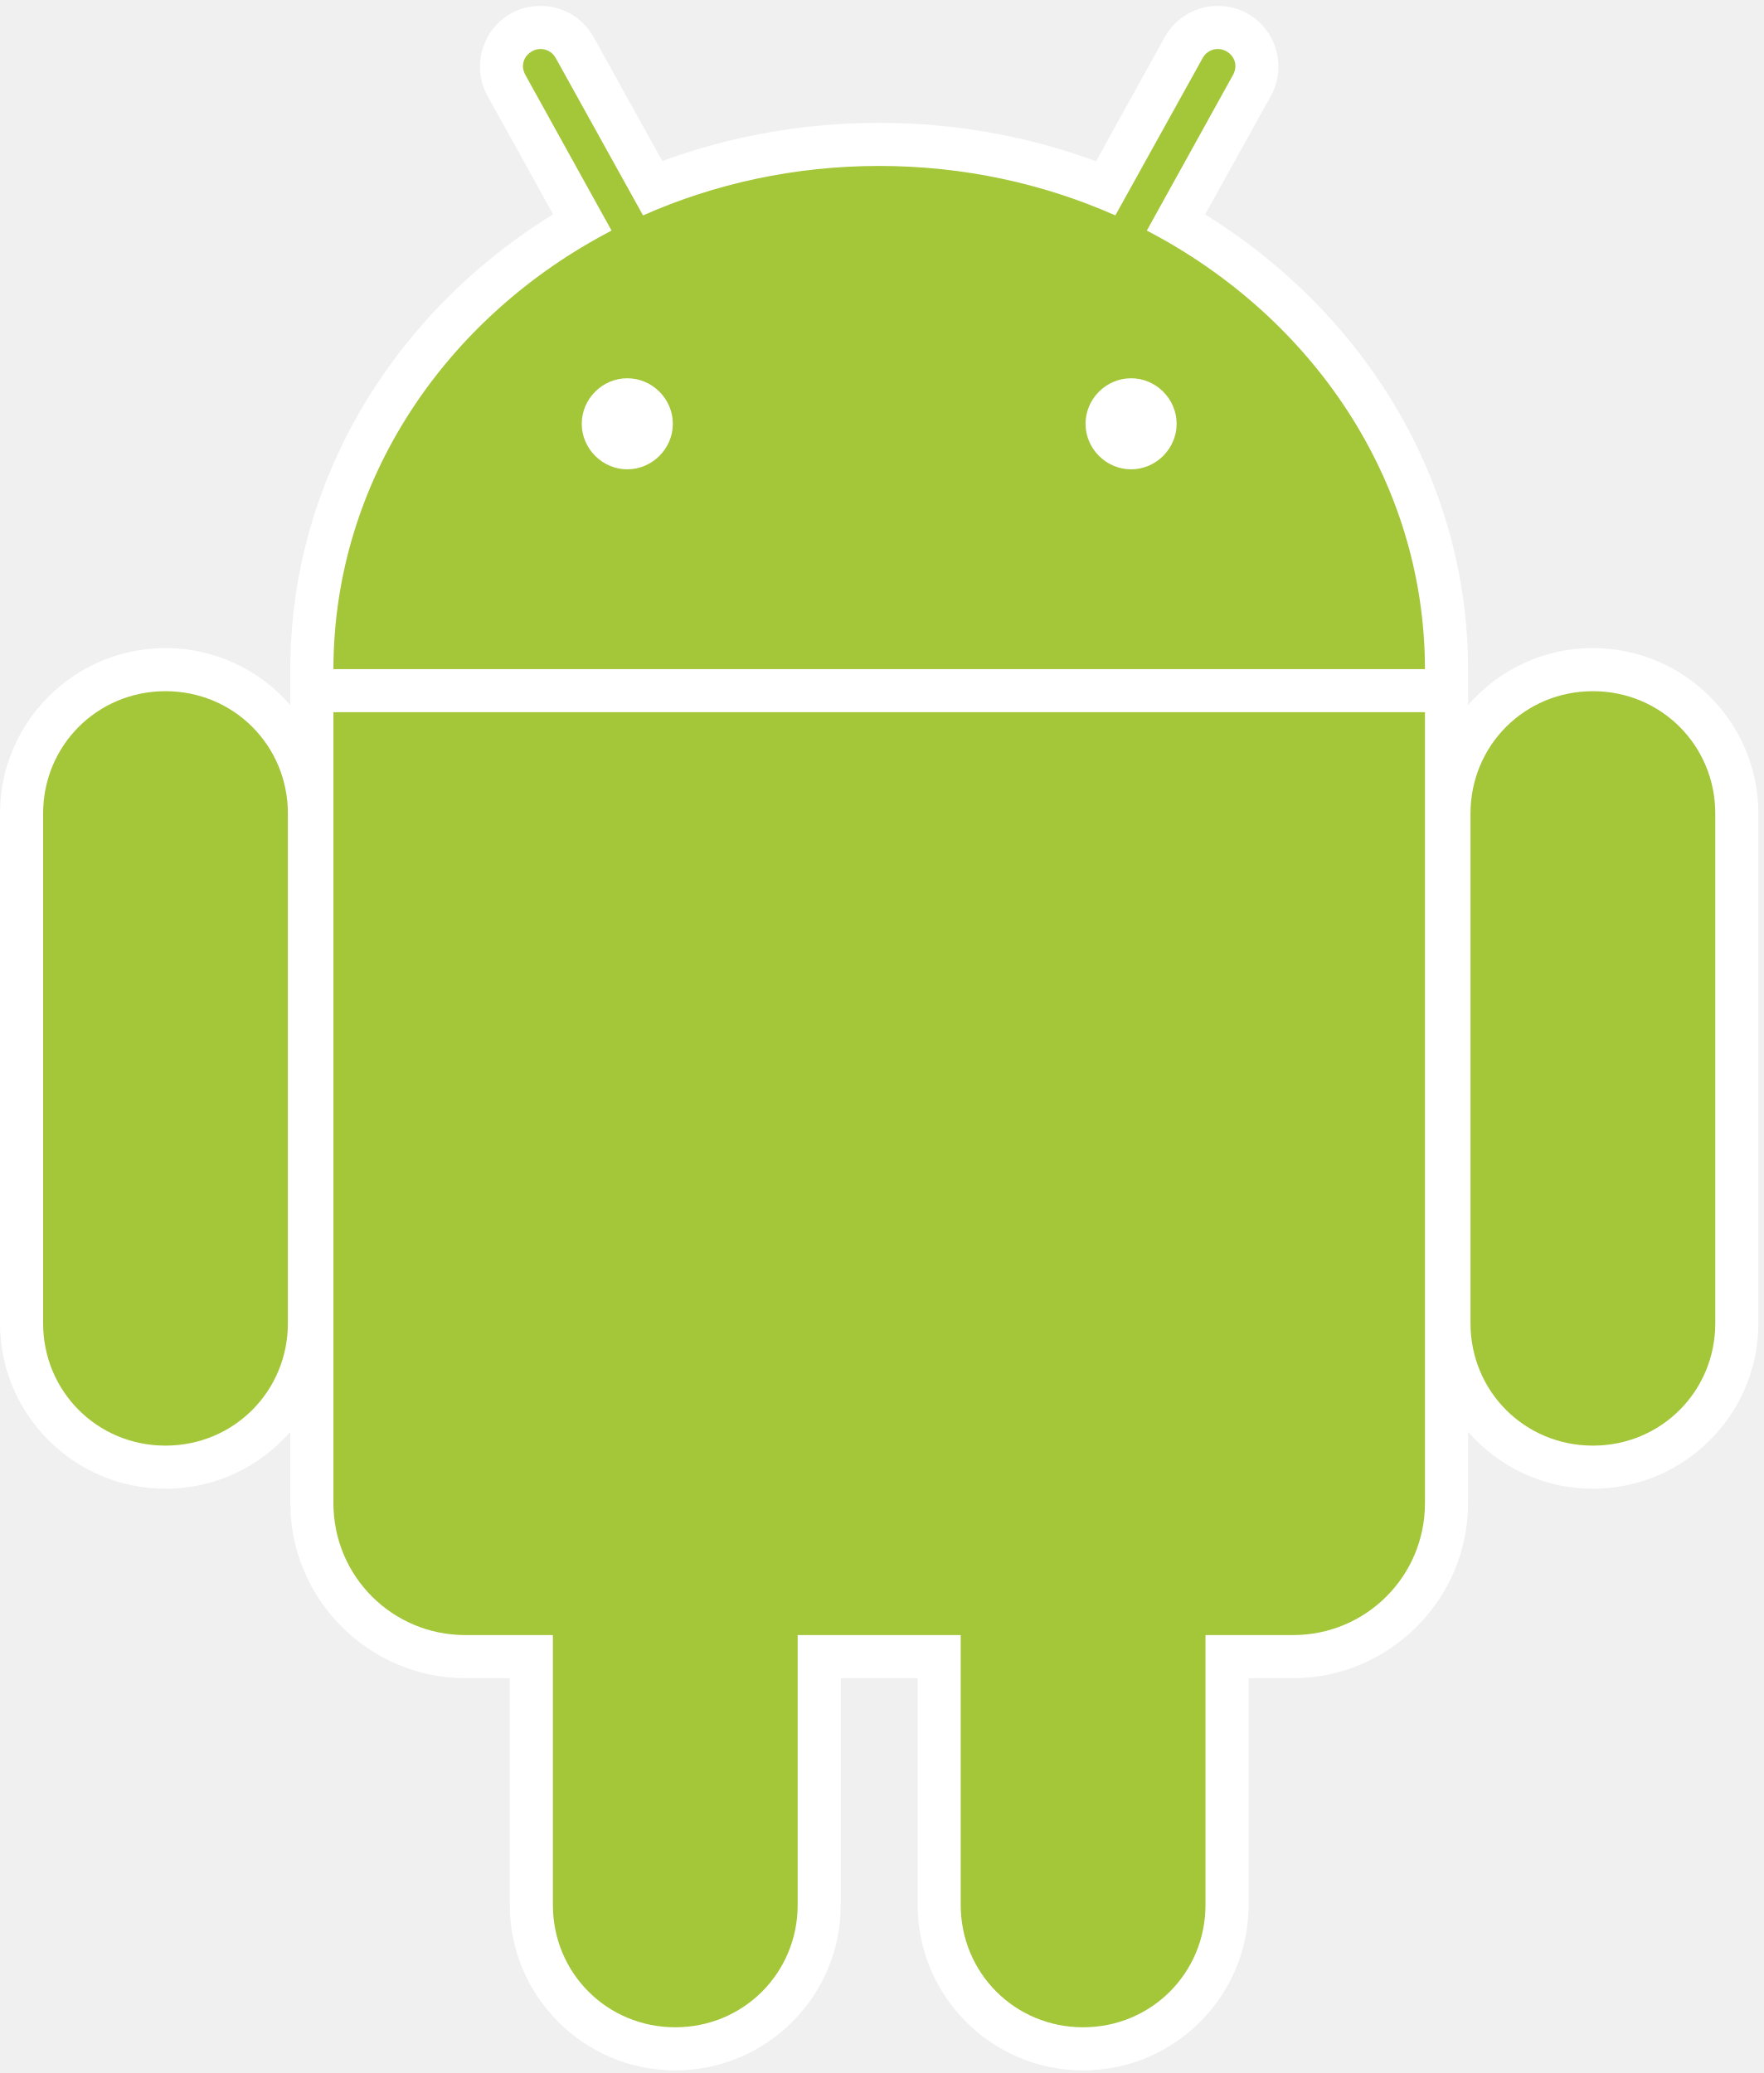
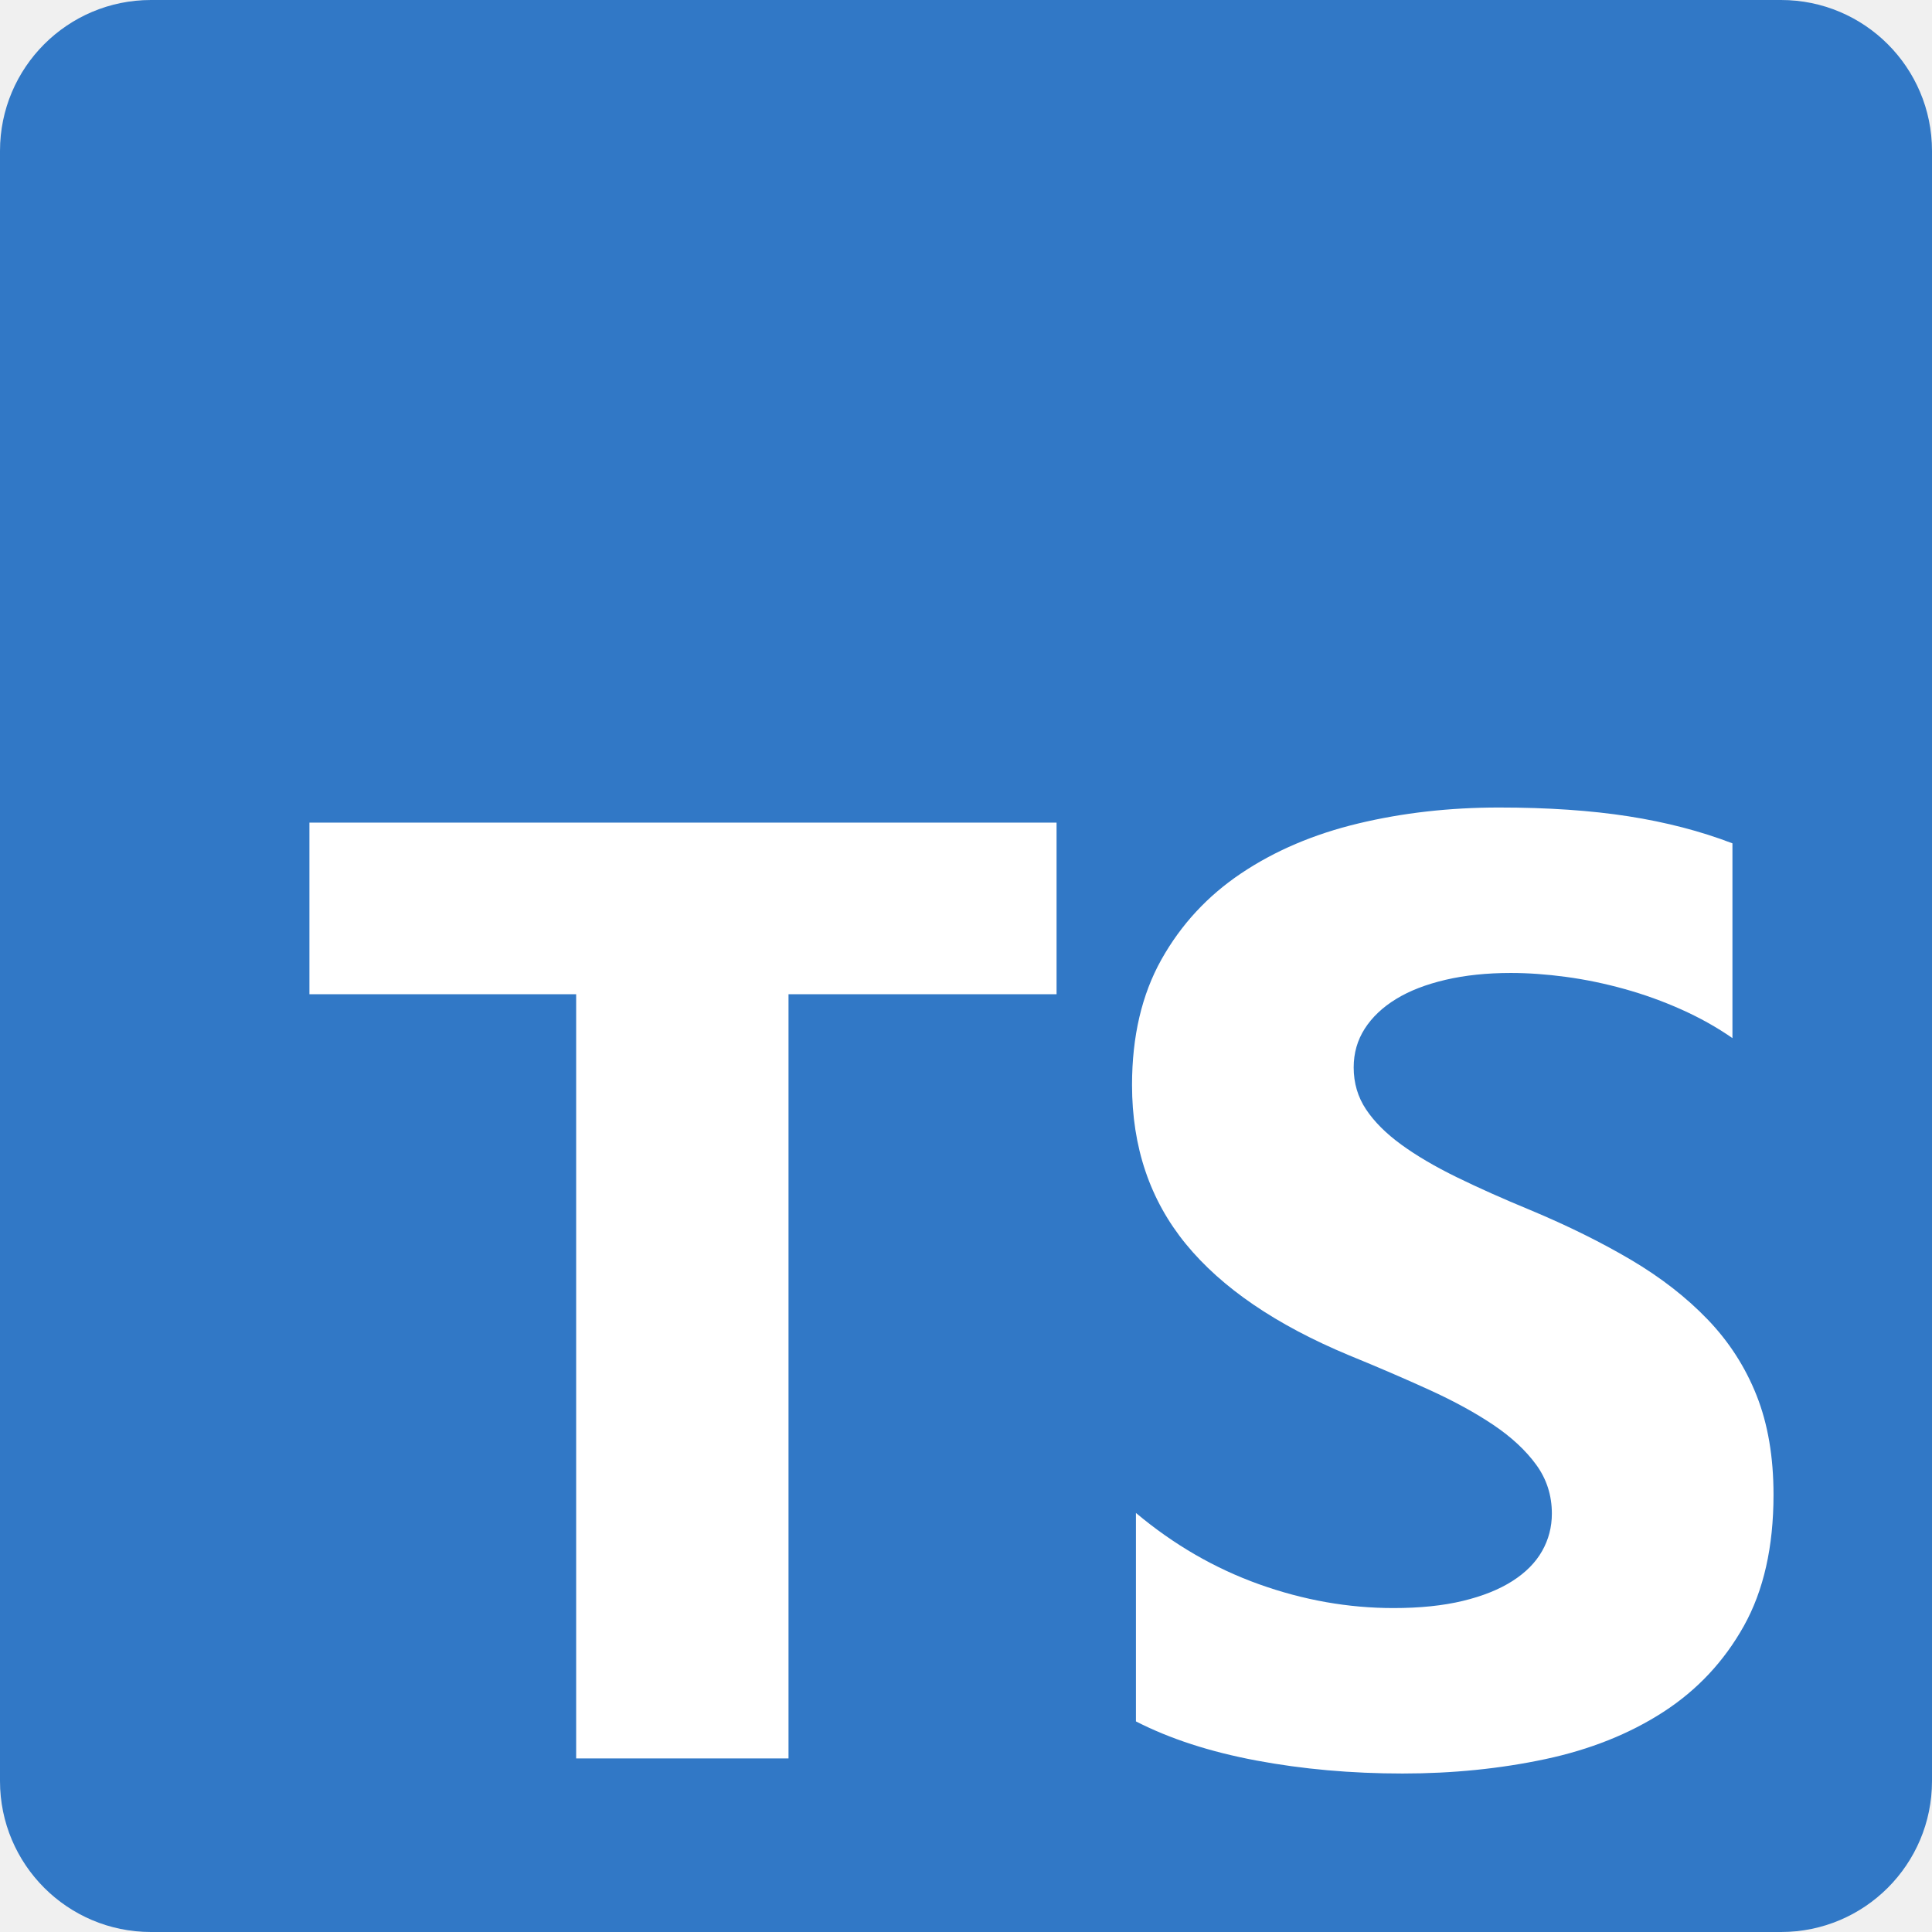
- <svg xmlns="http://www.w3.org/2000/svg" width="256px" height="301px" viewBox="0 0 256 301" version="1.1" preserveAspectRatio="xMidYMid">
-   <g>
-     <path d="M78.389,0.858 C76.985,0.872 75.527,1.211 74.199,1.947 C69.981,4.285 68.434,9.704 70.771,13.919 L80.294,31.115 C57.35,45.311 42.147,69.558 42.147,97.233 C42.147,97.349 42.146,97.523 42.147,97.695 C42.147,97.756 42.146,97.79 42.147,97.858 C42.147,97.949 42.147,98.081 42.147,98.103 L42.147,102.375 C37.74,97.305 31.263,94.104 24.026,94.104 C10.767,94.104 0,104.87 0,118.129 L0,192.138 C0,205.396 10.767,216.163 24.026,216.163 C31.263,216.163 37.74,212.961 42.147,207.891 L42.147,218.258 C42.147,232.235 53.583,243.671 67.56,243.671 L74.008,243.671 L74.008,276.594 C74.008,289.853 84.775,300.62 98.034,300.62 C111.293,300.62 122.059,289.853 122.059,276.594 L122.059,243.671 L133.215,243.671 L133.215,276.594 C133.215,289.853 143.982,300.62 157.241,300.62 C170.5,300.62 181.266,289.853 181.266,276.594 L181.266,243.671 L187.715,243.671 C201.691,243.671 213.128,232.235 213.128,218.258 L213.128,207.891 C217.534,212.961 224.012,216.163 231.249,216.163 C244.508,216.163 255.274,205.396 255.274,192.138 L255.274,118.129 C255.274,104.87 244.508,94.104 231.249,94.104 C224.012,94.104 217.534,97.305 213.128,102.375 L213.128,98.185 L213.128,98.103 C213.128,97.972 213.128,97.842 213.128,97.858 C213.13,97.598 213.128,97.39 213.128,97.233 C213.128,69.563 197.89,45.339 174.954,31.142 L184.504,13.919 C186.84,9.704 185.293,4.285 181.076,1.947 C179.748,1.211 178.29,0.872 176.885,0.858 C173.771,0.829 170.714,2.47 169.104,5.375 L159.118,23.415 C149.354,19.812 138.73,17.837 127.637,17.837 C116.556,17.837 105.912,19.791 96.156,23.387 L86.171,5.375 C84.56,2.47 81.504,0.829 78.389,0.858 L78.389,0.858 Z" fill="#FFFFFF" />
-     <path d="M24.026,100.362 C14.132,100.362 6.259,108.235 6.259,118.129 L6.259,192.138 C6.259,202.032 14.132,209.905 24.026,209.905 C33.92,209.905 41.794,202.032 41.794,192.138 L41.794,118.129 C41.794,108.235 33.92,100.362 24.026,100.362 L24.026,100.362 Z M231.25,100.362 C221.355,100.362 213.482,108.235 213.482,118.129 L213.482,192.138 C213.482,202.032 221.355,209.905 231.25,209.905 C241.144,209.905 249.017,202.032 249.017,192.138 L249.017,118.129 C249.017,108.235 241.144,100.362 231.25,100.362 L231.25,100.362 Z" fill="#A4C639" />
-     <path d="M98.034,184.818 C88.14,184.818 80.266,192.691 80.266,202.586 L80.266,276.594 C80.266,286.488 88.14,294.361 98.034,294.361 C107.928,294.361 115.801,286.488 115.801,276.594 L115.801,202.586 C115.801,192.691 107.928,184.818 98.034,184.818 L98.034,184.818 Z M157.241,184.818 C147.346,184.818 139.473,192.691 139.473,202.586 L139.473,276.594 C139.473,286.488 147.346,294.361 157.241,294.361 C167.135,294.361 175.008,286.488 175.008,276.594 L175.008,202.586 C175.008,192.691 167.135,184.818 157.241,184.818 L157.241,184.818 Z" fill="#A4C639" />
-     <path d="M78.443,7.117 C78.023,7.121 77.632,7.229 77.246,7.443 C75.979,8.145 75.563,9.601 76.267,10.871 L88.783,33.482 C64.702,46.012 48.437,69.823 48.405,97.151 L206.87,97.151 C206.837,69.823 190.572,46.012 166.492,33.482 L179.008,10.871 C179.712,9.601 179.295,8.145 178.028,7.443 C177.642,7.229 177.251,7.121 176.831,7.117 C175.932,7.108 175.08,7.557 174.6,8.423 L161.921,31.278 C151.548,26.677 139.914,24.095 127.637,24.095 C115.36,24.095 103.726,26.677 93.354,31.278 L80.675,8.423 C80.195,7.557 79.343,7.108 78.443,7.117 L78.443,7.117 Z M48.405,103.409 L48.405,218.258 C48.405,228.87 56.948,237.413 67.56,237.413 L187.715,237.413 C198.327,237.413 206.87,228.87 206.87,218.258 L206.87,103.409 L48.405,103.409 L48.405,103.409 Z" fill="#A4C639" />
-     <path d="M91.068,54.923 C87.451,54.923 84.456,57.917 84.456,61.534 C84.456,65.152 87.451,68.146 91.068,68.146 C94.686,68.146 97.68,65.152 97.68,61.534 C97.68,57.917 94.686,54.923 91.068,54.923 L91.068,54.923 Z M164.206,54.923 C160.588,54.923 157.594,57.917 157.594,61.534 C157.594,65.152 160.588,68.146 164.206,68.146 C167.823,68.146 170.818,65.152 170.818,61.534 C170.818,57.917 167.823,54.923 164.206,54.923 L164.206,54.923 Z" fill="#FFFFFF" />
-   </g>
+ <svg xmlns="http://www.w3.org/2000/svg" fill="none" height="256" viewBox="0 0 256 256" width="256">
+   <rect fill="#3178c6" height="256" rx="20" width="256" />
+   <path clip-rule="evenodd" d="m150.518 200.475v27.62c4.492 2.302 9.805 4.028 15.938 5.179s12.597 1.726 19.393 1.726c6.622 0 12.914-.633 18.874-1.899s11.187-3.352 15.678-6.257c4.492-2.906 8.048-6.704 10.669-11.394 2.62-4.689 3.93-10.486 3.93-17.391 0-5.006-.749-9.394-2.246-13.163s-3.657-7.121-6.479-10.055c-2.821-2.935-6.205-5.567-10.149-7.898-3.945-2.33-8.394-4.531-13.347-6.602-3.628-1.497-6.881-2.949-9.761-4.359-2.879-1.41-5.327-2.848-7.342-4.316-2.016-1.467-3.571-3.021-4.665-4.661s-1.641-3.495-1.641-5.567c0-1.899.489-3.61 1.468-5.135s2.362-2.834 4.147-3.927c1.785-1.094 3.973-1.942 6.565-2.547 2.591-.604 5.471-.906 8.638-.906 2.304 0 4.737.173 7.299.518 2.563.345 5.14.877 7.732 1.597 2.591.719 5.11 1.625 7.558 2.719 2.447 1.093 4.708 2.359 6.781 3.797v-25.807c-4.204-1.611-8.797-2.805-13.778-3.582s-10.697-1.165-17.147-1.165c-6.565 0-12.784.705-18.658 2.115-5.874 1.409-11.043 3.61-15.506 6.602-4.463 2.993-7.99 6.805-10.582 11.437-2.591 4.632-3.887 10.17-3.887 16.615 0 8.228 2.375 15.248 7.127 21.06 4.751 5.811 11.963 10.731 21.638 14.759 3.801 1.554 7.343 3.078 10.625 4.575 3.283 1.496 6.119 3.049 8.509 4.66s4.276 3.366 5.658 5.265 2.073 4.057 2.073 6.474c0 1.783-.432 3.438-1.296 4.963-.863 1.524-2.174 2.848-3.93 3.97s-3.945 1.999-6.565 2.632-5.687.95-9.2.95c-5.989 0-11.92-1.05-17.794-3.151-5.875-2.1-11.317-5.25-16.327-9.451zm-46.036-68.733h35.518v-22.742h-99v22.742h35.345v101.258h28.137z" fill="#fff" fill-rule="evenodd" />
</svg>
